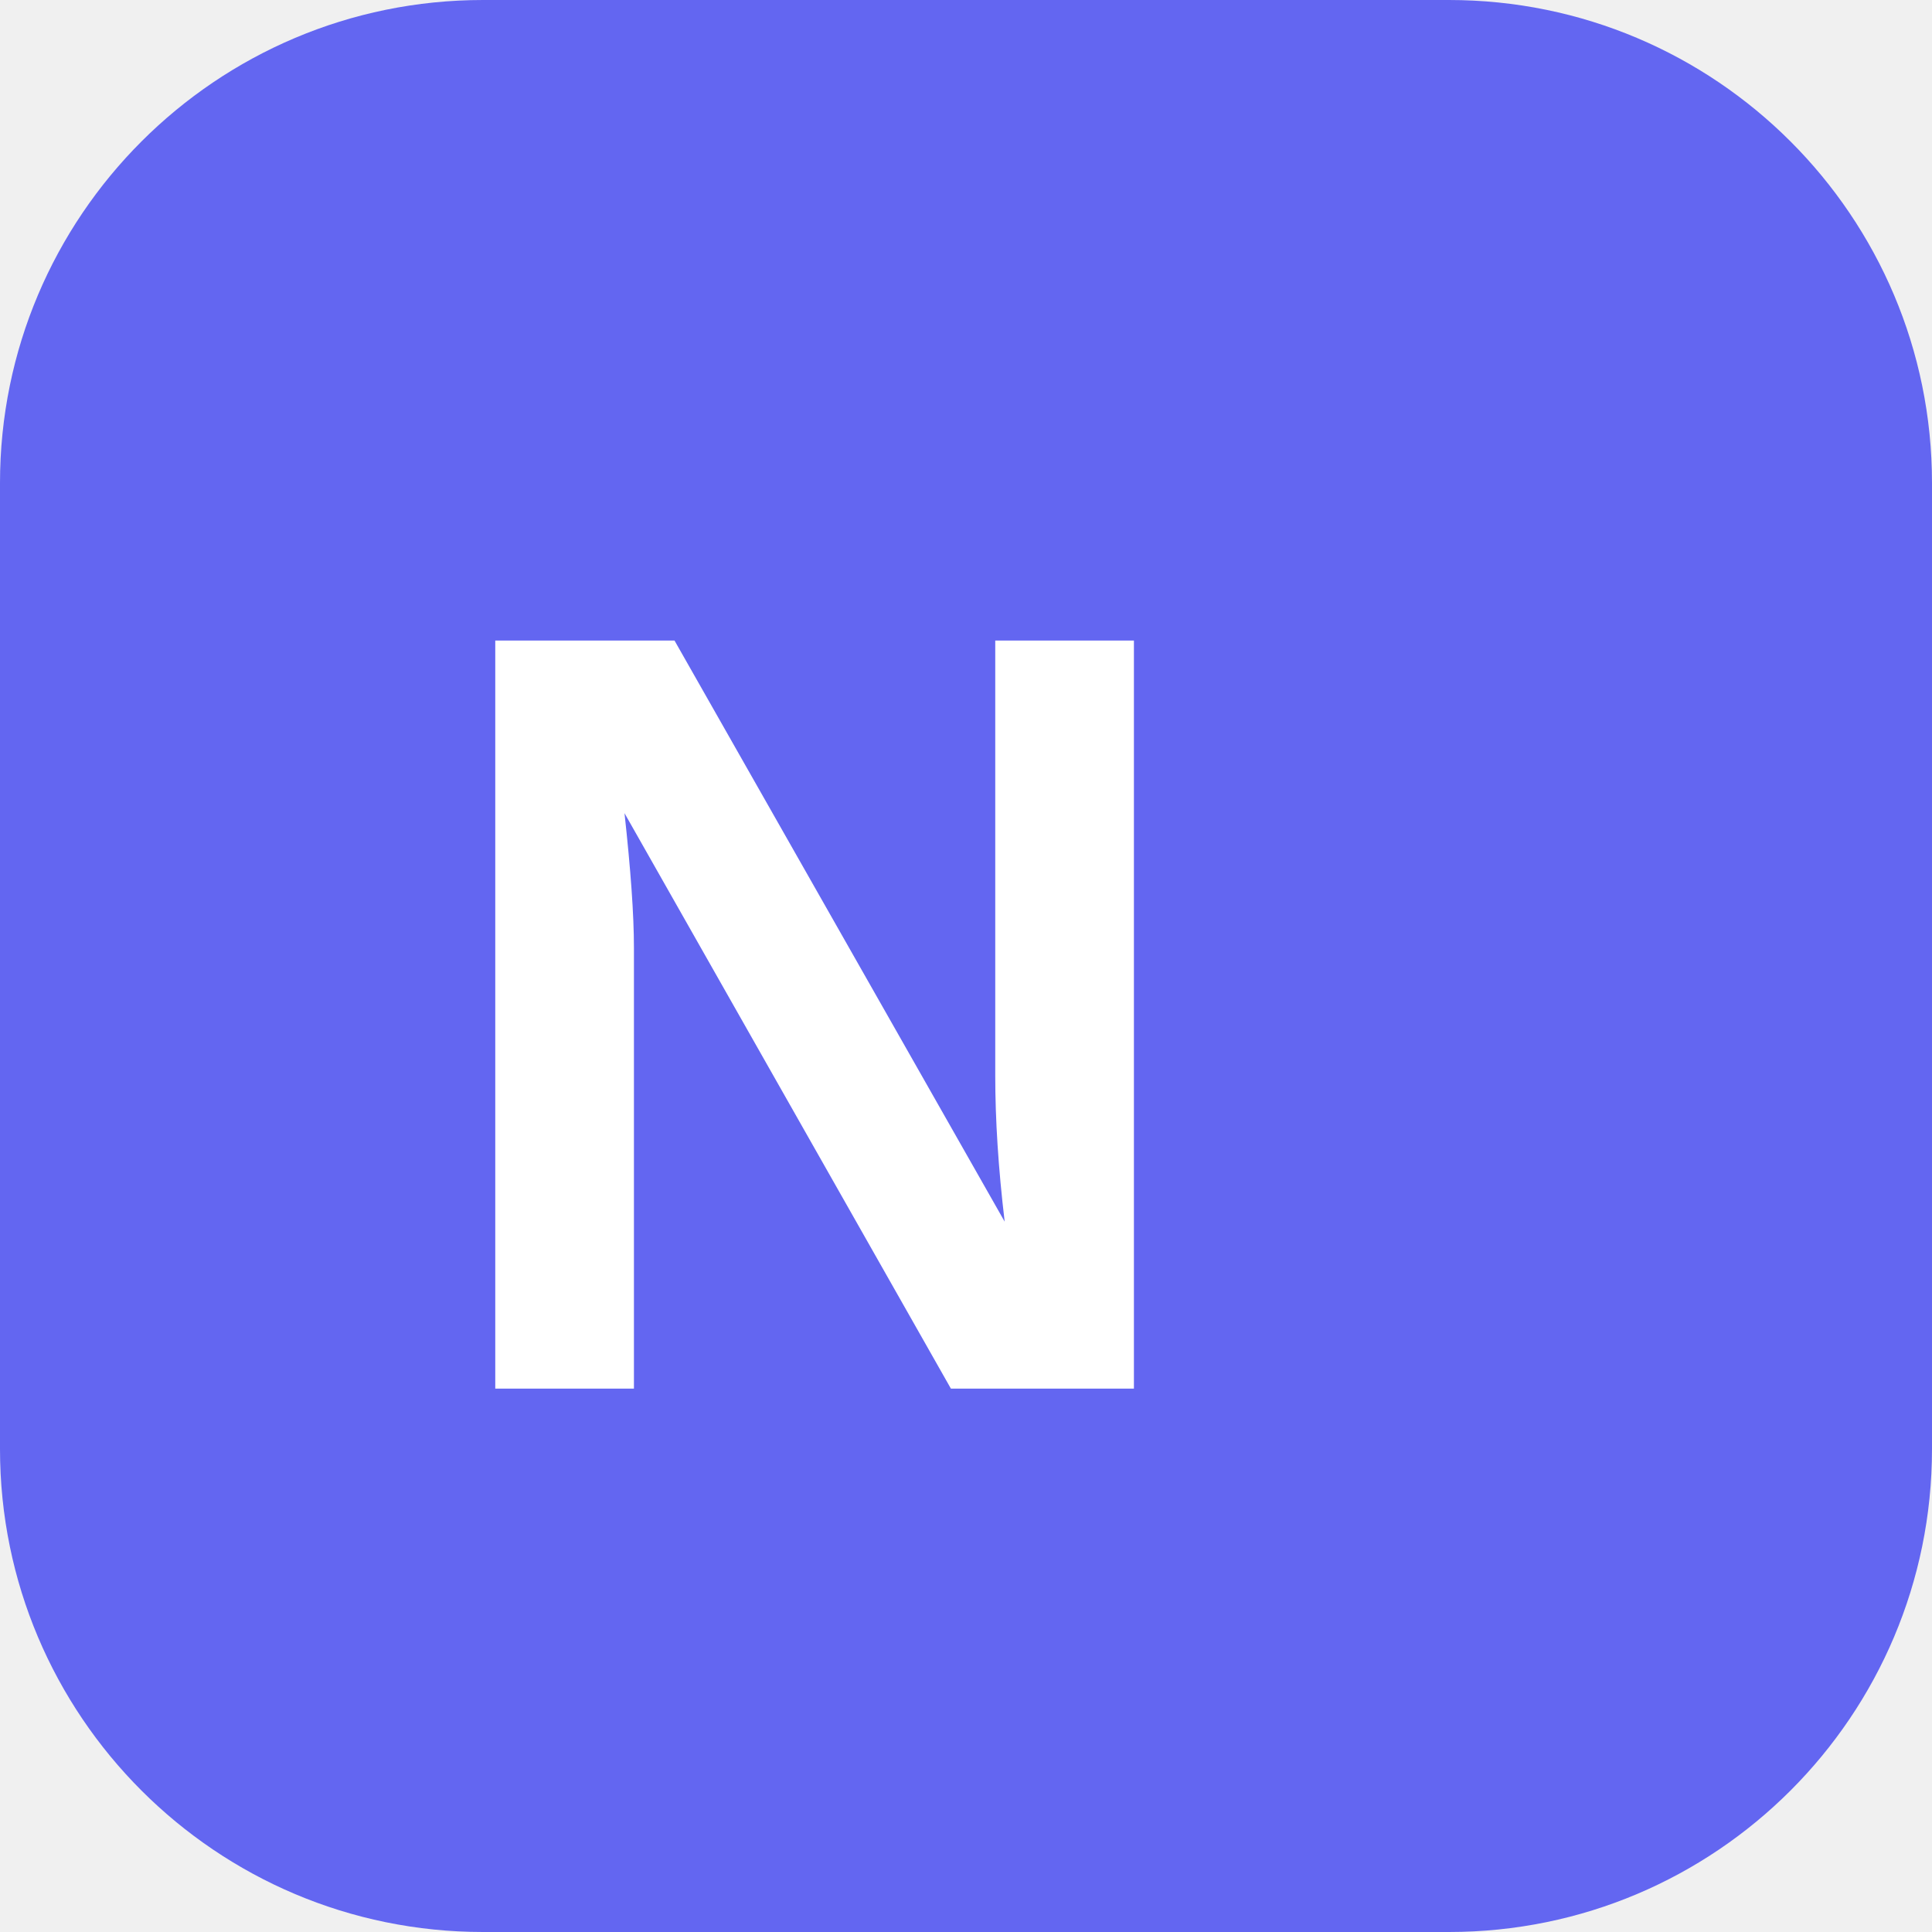
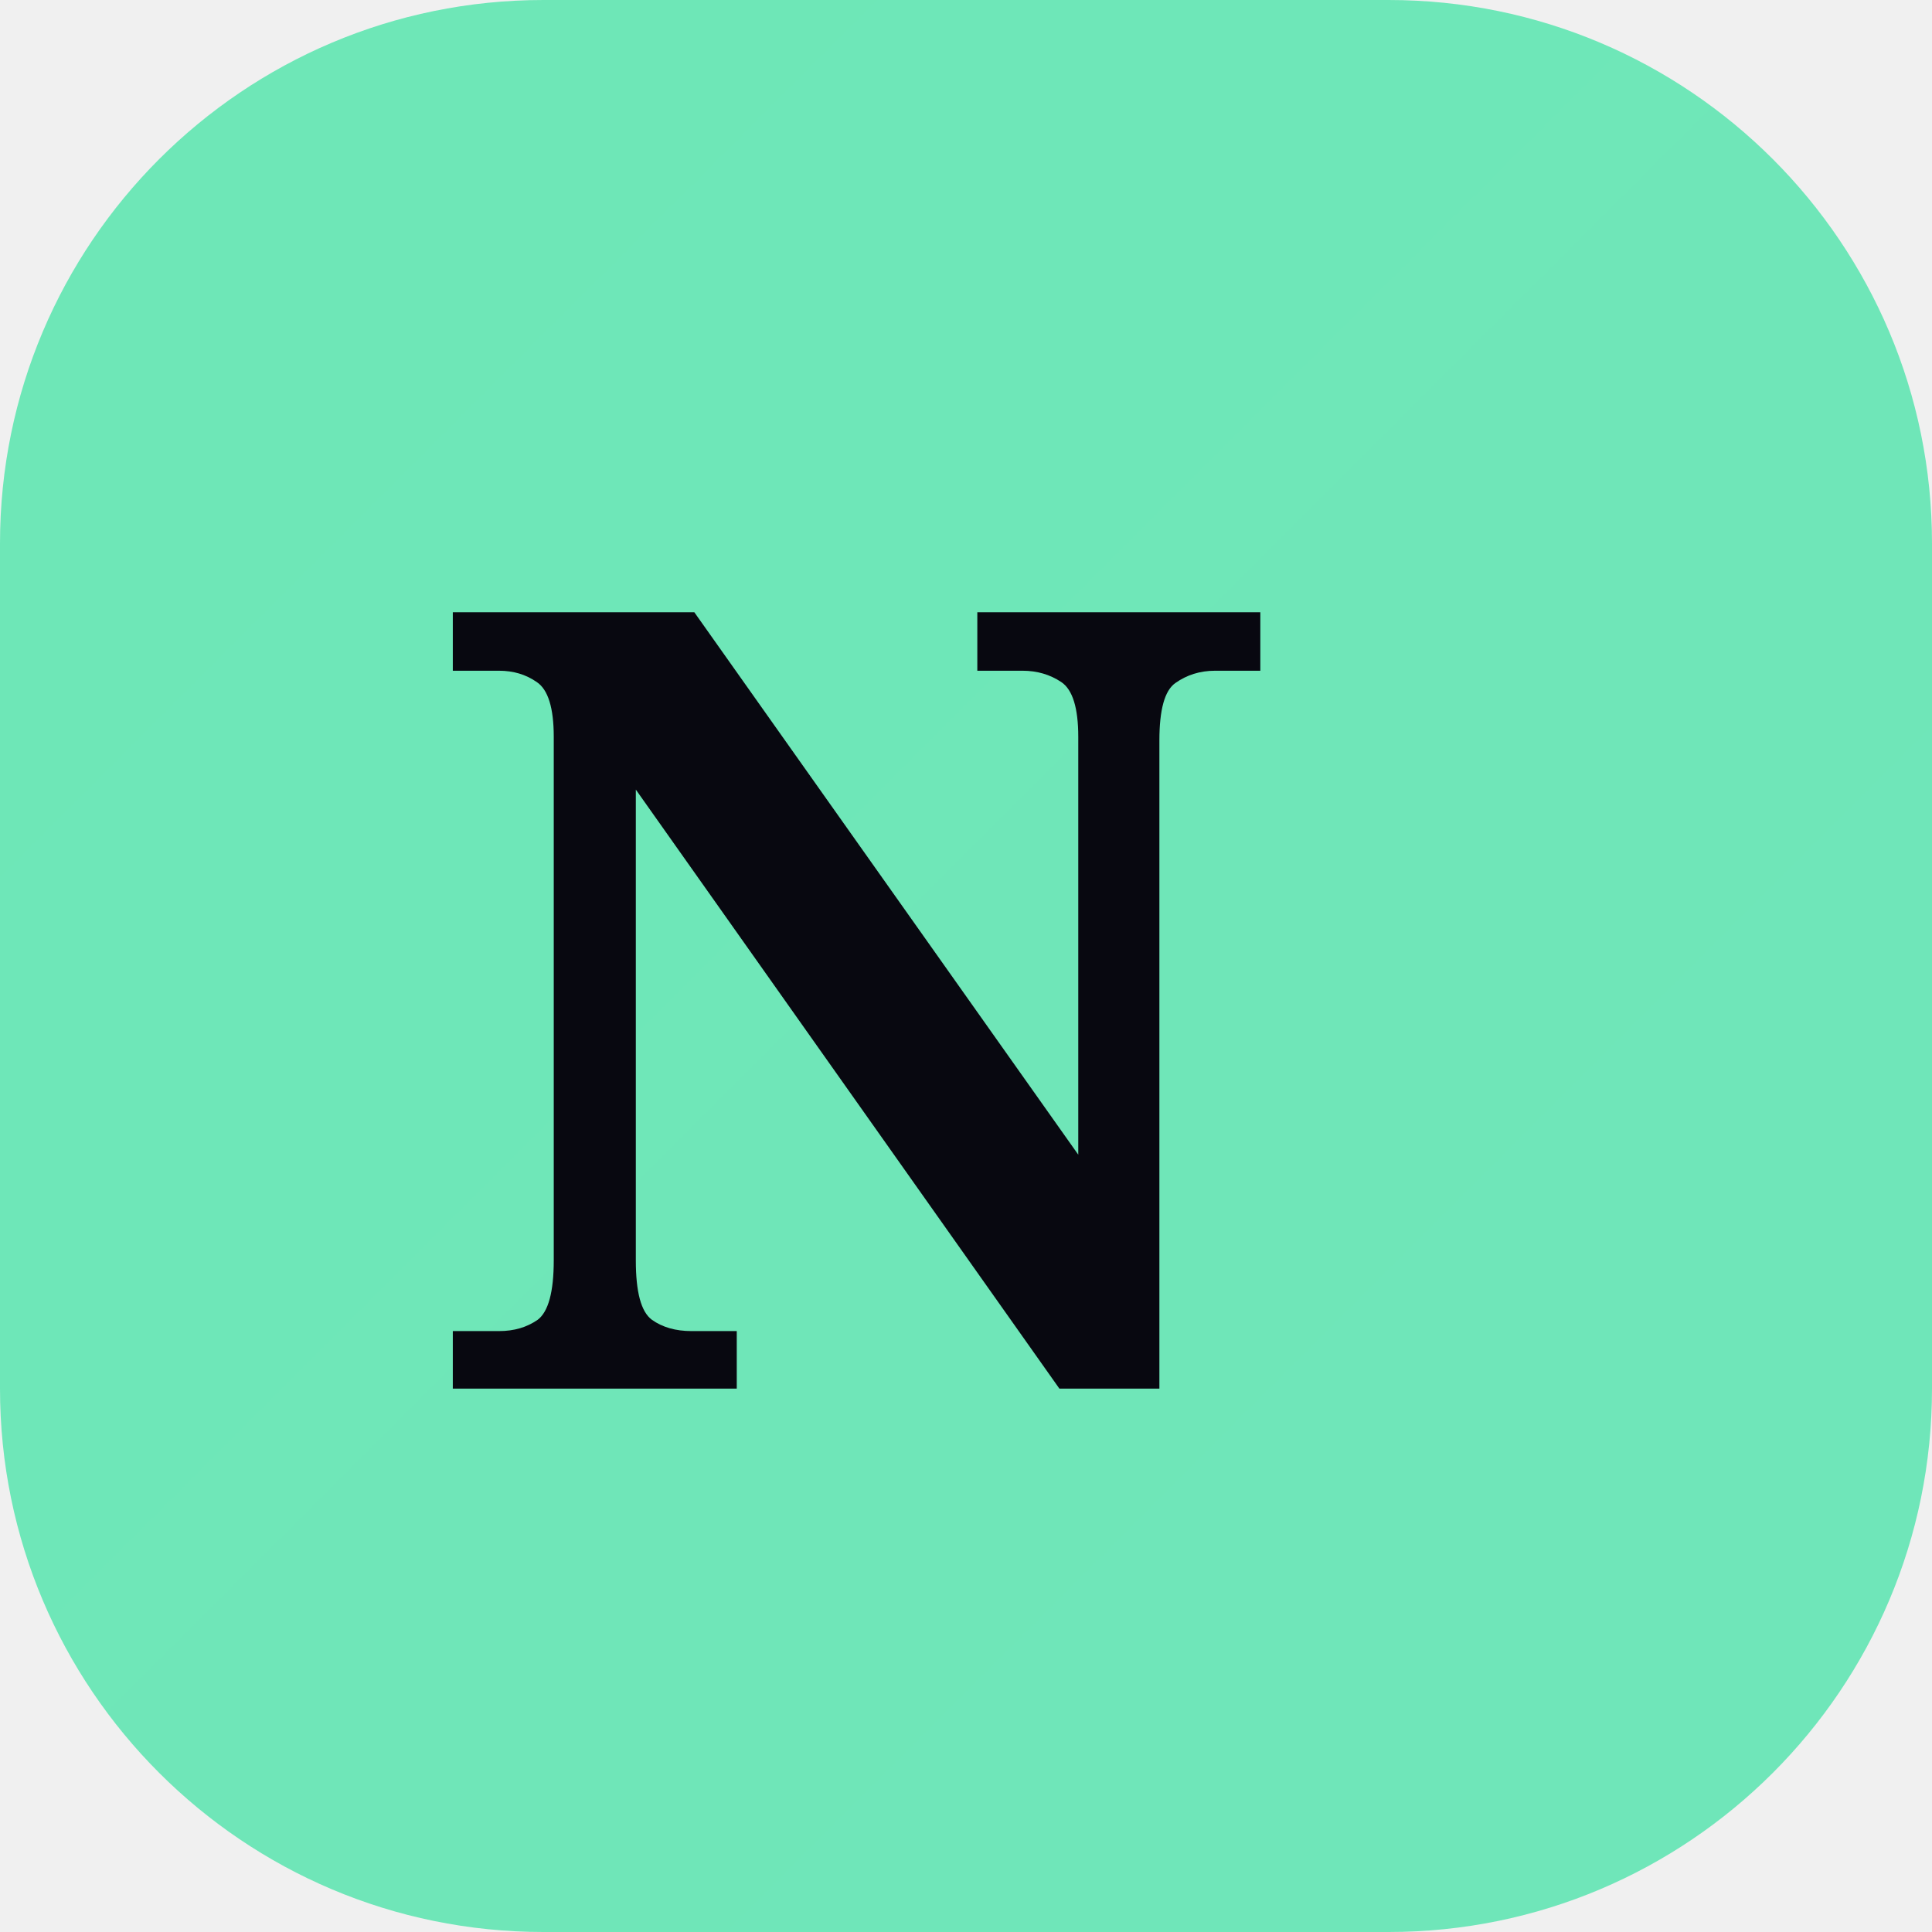
<svg xmlns="http://www.w3.org/2000/svg" viewBox="0 0 32 32">
-   <rect width="32" height="32" rx="8" fill="#6366F1" />
-   <text x="7" y="23" font-family="Arial,sans-serif" font-weight="900" font-size="18" fill="white">N</text>
+   <defs>
+     <linearGradient id="g" x1="0" y1="0" x2="32" y2="32">
+       <stop offset="0%" stop-color="#6EE7B7" />
+       <stop offset="100%" stop-color="#93C5FD" />
+     </linearGradient>
+   </defs>
+   <rect width="32" height="32" rx="9" fill="url(#g)" />
+   <text x="7" y="23" font-family="serif" font-weight="900" font-size="18" fill="#080810">N</text>
</svg>
